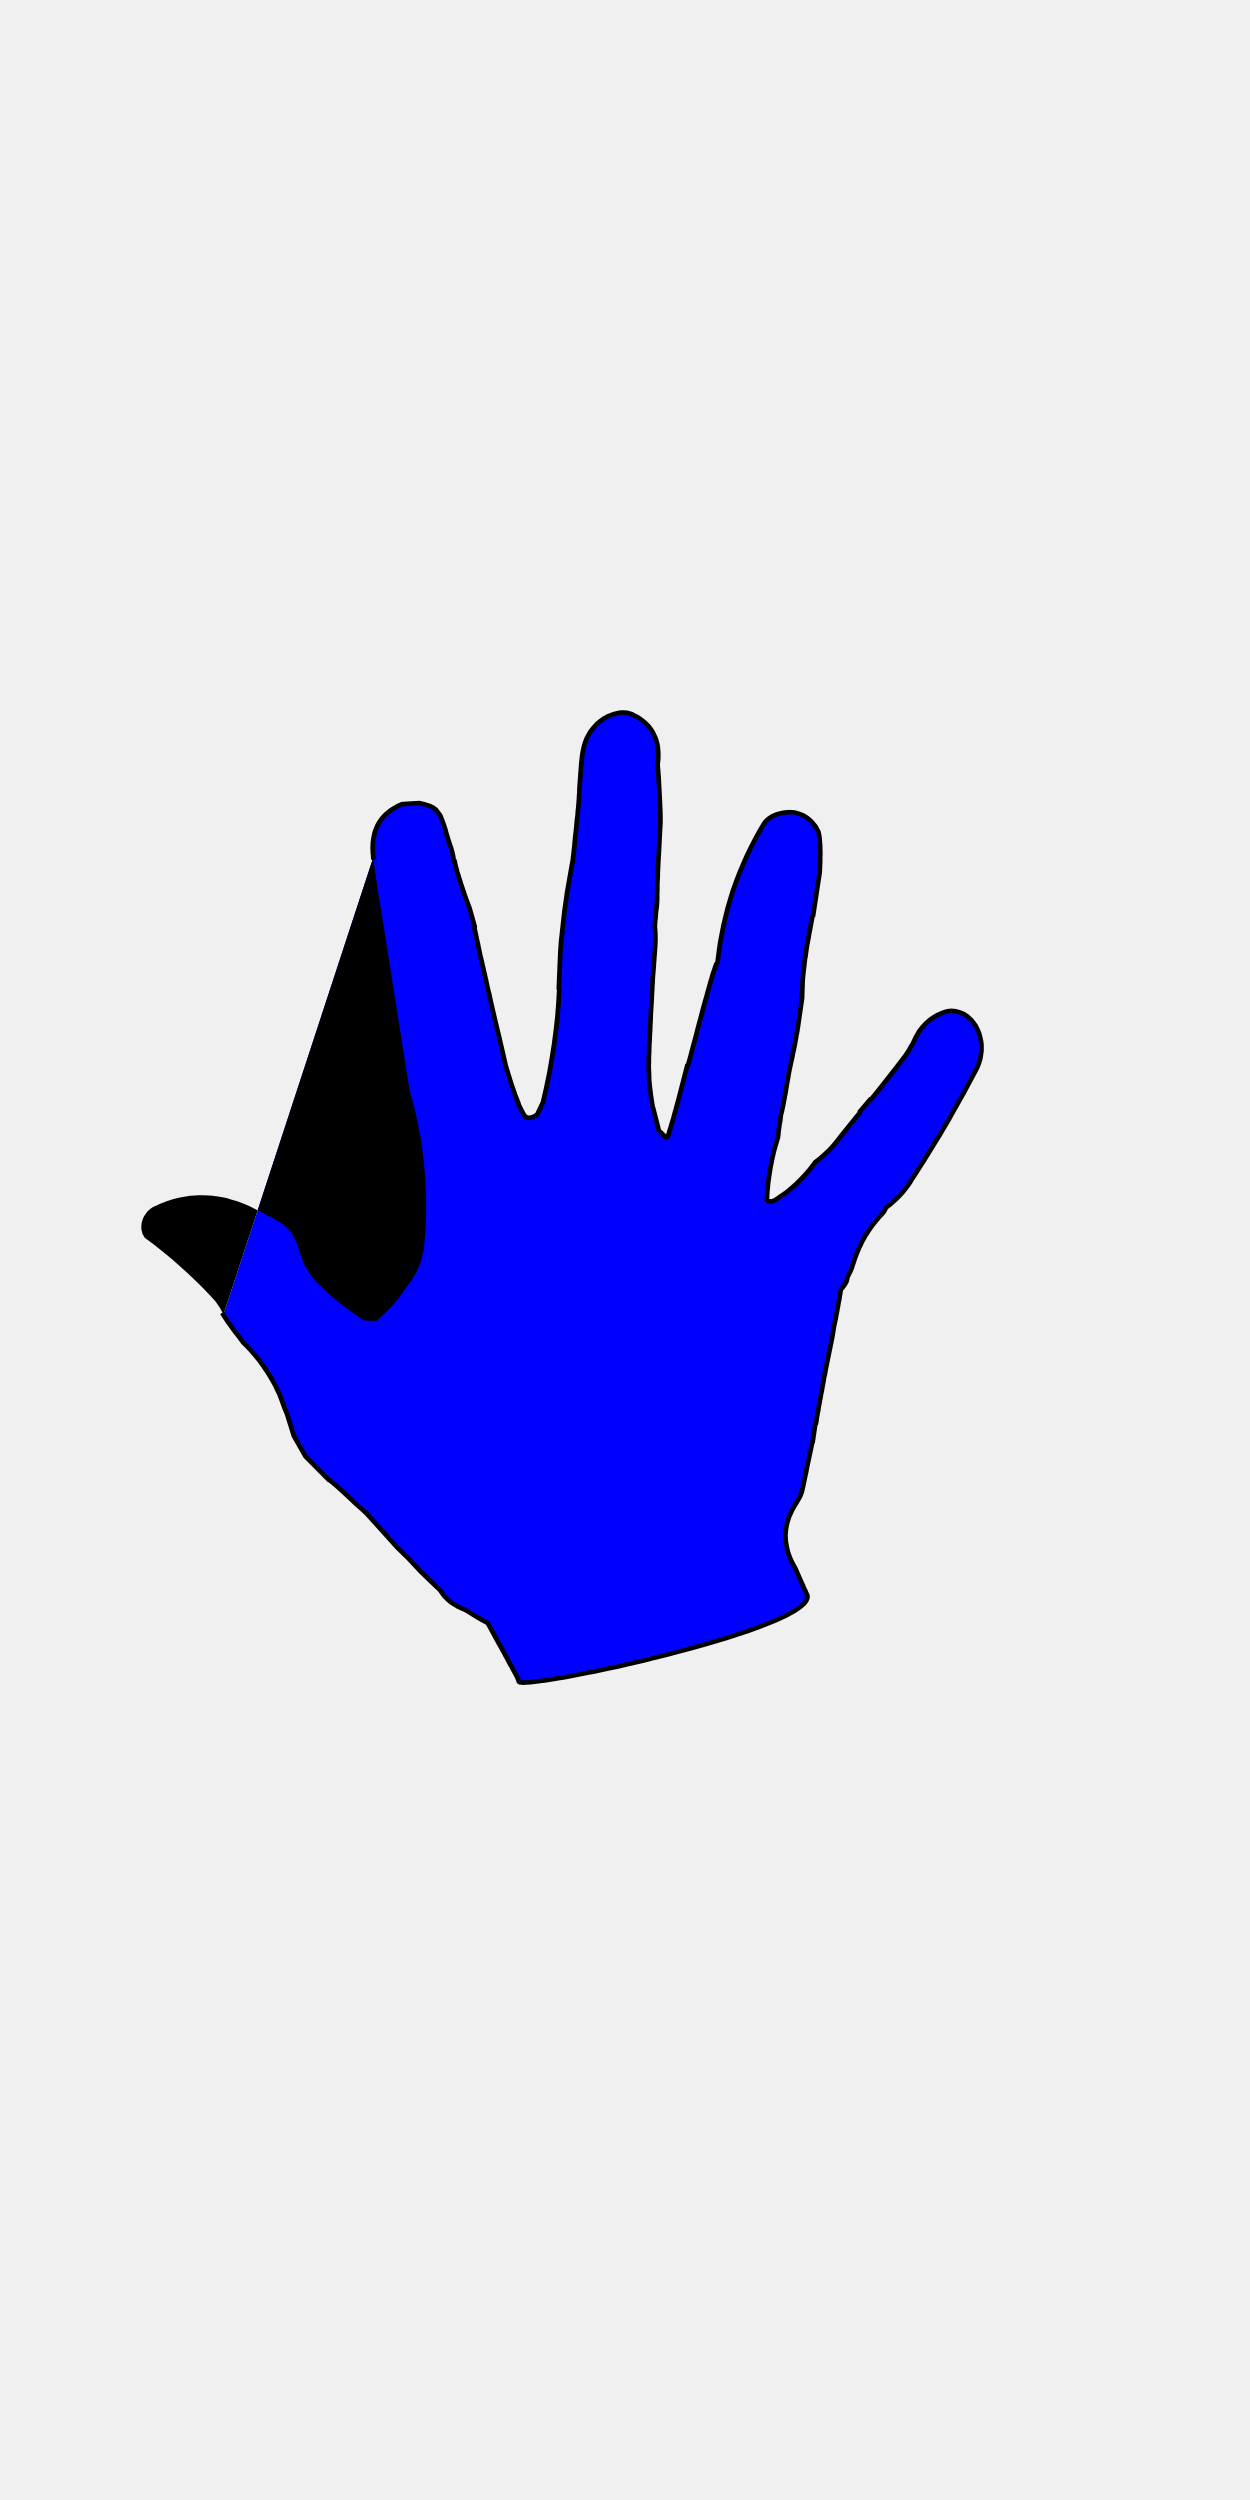
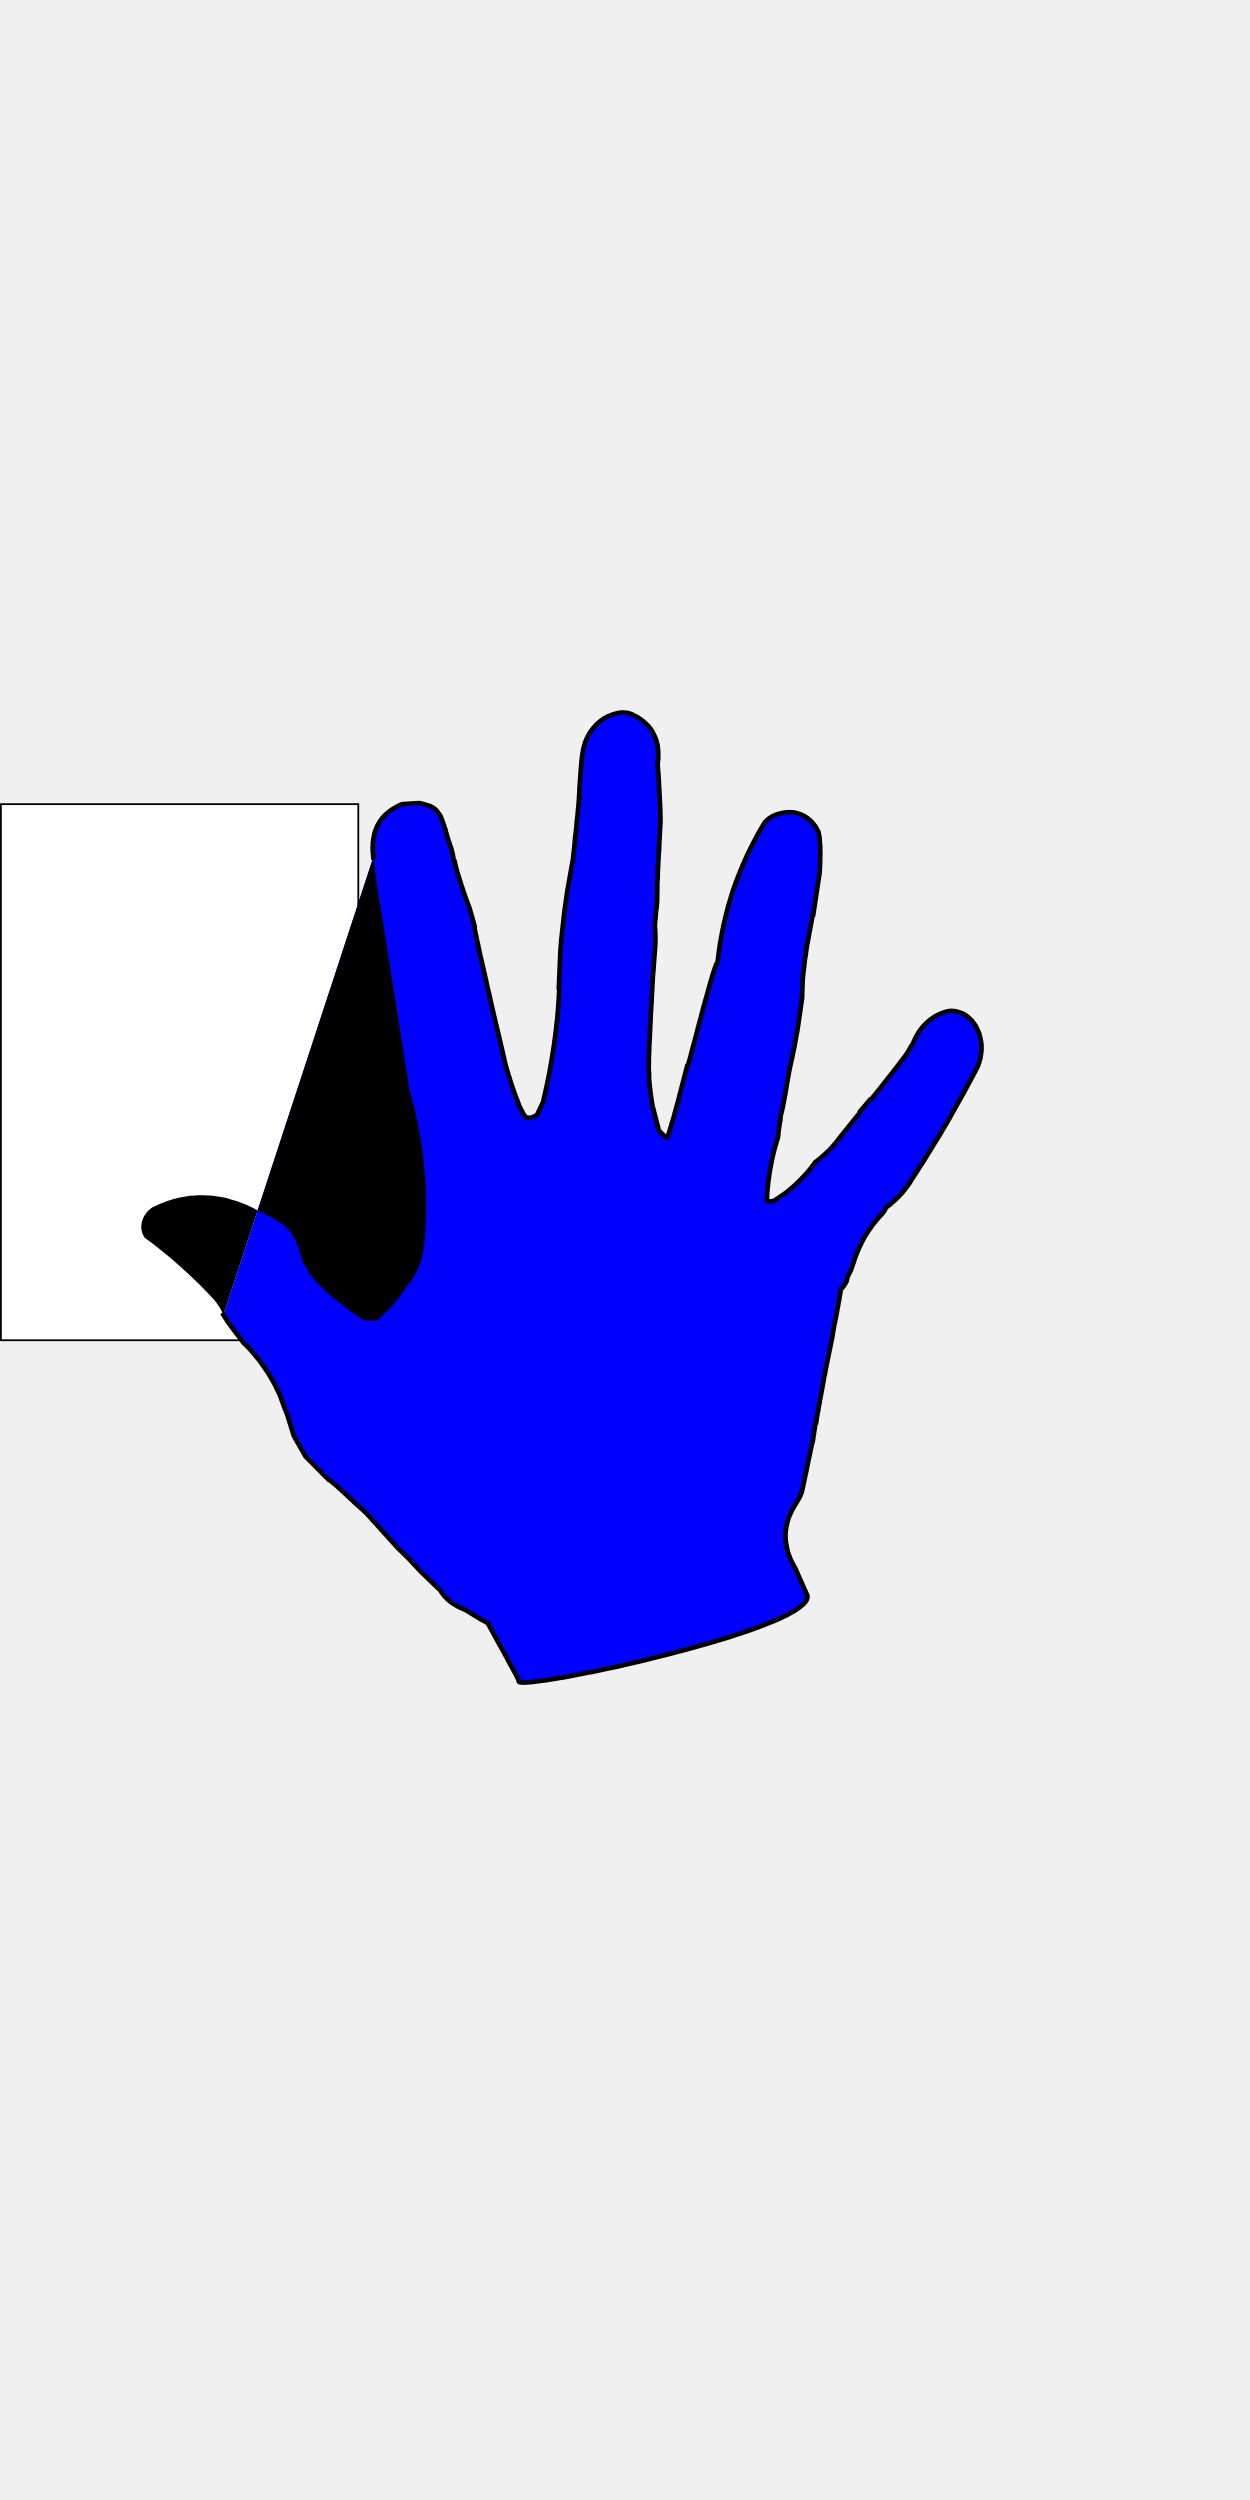
<svg xmlns="http://www.w3.org/2000/svg" width="200" height="400" version="1.1" id="Layer_1" x="0px" y="0px" viewBox="0 0 699.5 699" style="enable-background:new 0 0 699.5 699;" xml:space="preserve">
  <style type="text/css">
	.blue{fill:blue;stroke:#000000;stroke-width:3;stroke-linecap:square;stroke-miterlimit:10;}
	.movementSpeed{font-size: 30px;}
	.movementVelocity{font-size: 30px;}
	.totalMovement{font-size: 30px;}
</style>
  <g id="slider_movementSpeed" class="goo">
</g>
  <g id="slider_movementVelocity">
</g>
  <text id="movementSpeed" x="50" y="-100" />
  <text id="movementVelocity" x="50" y="-50" />
  <text id="totalMovement" x="50" y="0" />
-   <g class="isotypePlaceHolder" transform="translate(0, 0)">
- 	
- </g>
+   <rect id="isotypePlaceHolder" x="0.5" y="100" width="200" height="300" fill="white" stroke="black" />
  <g id="handRight" transform="matrix(0.8746401,0,0,-0.8518511,33.87852,592.8711)">
    <polygon id="polygon2401" points="318.9,470.2 318.8,469.9 318.7,469.4 318.6,469 318.6,468.9 318.6,468.8 318.6,468.8    318.5,468.7 318.6,468.8 318.6,468.9 318.6,468.9 318.6,469 318.6,469.2 318.7,469.4 318.8,469.6  " />
    <polyline id="polyline2403" class="blue" points="200.1,543.6 200,545.3 199.8,546.8 199.8,548.4 199.7,549.8 199.8,551.3    199.8,552.7 200.1,555.4 200.6,558.1 200.9,559.4 201.2,560.6 201.7,561.9 202.1,563 202.6,564.2 203.1,565.2 204.4,567.4    205.1,568.4 205.8,569.4 206.7,570.4 207.5,571.3 208.4,572.2 209.3,572.9 210.3,573.8 211.3,574.6 213.5,576 215.9,577.4    217.2,578 218.5,578.6 229.4,579.3 231.3,578.9 233.4,578.3 235.3,577.7 236.2,577.4 236.9,577.1 238.1,576.4 238.6,576.2    238.9,575.8 240.1,575 242.9,571.2 243.9,568.7 244.9,565.9 245.4,564.4 245.8,563.1 246.2,561.9 246.5,560.7 246.8,559.6    247.1,558.5 247.4,557.6 247.6,556.7 247.9,555.9 248.1,555.1 248.3,554.4 248.5,553.9 248.7,553.4 248.8,552.9 248.9,552.6    249,552.3 249.9,549.7 250.6,547 251.2,544.3 251.5,541.6 252,541.4 252.2,540.9 252.3,540.1 252.5,539.3 252.7,538.4 252.9,537.5    253.2,536.5 253.5,535.4 253.7,534.3 254.1,533.1 254.5,531.8 254.9,530.5 255.3,529.1 255.8,527.6 256.2,526.1 256.8,524.4    257.3,522.8 258.4,519.4 259.5,516.2 260.6,513.2 261.7,510.2 265,498.2 264.9,496.7 265.2,495.4 265.5,493.9 265.7,493    265.9,492.1 266.3,489.9 266.8,487.7 267.1,486.5 267.3,485.2 267.9,482.4 268.5,479.3 268.9,477.7 269.3,476 270.1,472.4    270.5,470.7 270.9,468.7 271.4,466.8 271.8,464.7 272.3,462.6 272.7,460.4 273.7,455.9 274.3,453.6 274.8,451.1 275.9,446.1    278.2,435.9 280.5,426.1 281.6,421.2 282.7,416.4 284.8,406.9 286.7,400.4 288.7,393.9 289.8,390.7 290.9,387.4 292.1,384.3    292.7,382.7 293,381.9 293.1,381.4 293.2,381 295.8,375.7 296.4,374.7 296.9,373.9 297.2,373.6 297.4,373.3 297.6,373.1    297.7,372.9 298.2,372.8 298.3,372.8 298.4,372.7 298.6,372.6 298.9,372.6 299.1,372.6 299.2,372.6 299.5,372.6 299.6,372.6    299.7,372.5 300.4,372.6 301,372.7 301.7,372.9 302.4,373.2 302.9,373.4 303.3,373.6 303.8,373.9 304,374 304.1,374.1 304.3,374.2    305,374.7 308.7,382.8 310.8,392.3 312.7,401.7 314.3,411.1 315.7,420.3 316.9,429.6 317.9,438.7 318.6,447.8 319.1,456.8    318.8,457.4 319.8,481.6 320.3,488.7 321,495.2 321.7,501.7 322.4,508.2 323.3,514.7 324.2,521.2 325.3,527.6 326.4,534.1    327.5,540.4 327.6,540.6 327.6,540.8 327.7,540.9 327.7,540.9 327.7,541 327.7,541.3 327.8,541.7 327.8,541.8 327.8,541.9    327.8,541.9 327.8,542.2 327.9,542.7 327.9,543.3 328.2,545.6 328.4,547.6 328.5,548.4 328.6,549.4 328.8,551.4 328.9,552    328.9,552.3 328.9,552.6 329,553.7 329.2,556.1 329.5,558.8 329.7,560.2 329.8,561.7 330,563.2 330.1,564 330.1,564.4 330.1,564.8    330.4,568.1 330.8,571.1 331,574 331.3,576.8 331.5,579.4 331.7,581.9 331.8,584.3 332,586.5 332,588.6 332.4,594.3 332.8,599.9    333.2,605.4 333.8,611 334.3,613.8 334.9,616.6 335.3,617.9 335.7,619.3 336.7,621.9 337.5,623.4 338.3,624.9 339.1,626.3    340,627.5 341,628.8 342,629.9 343,631.1 344.1,632.1 345.3,633.1 346.5,634 347.7,634.9 349,635.6 350.4,636.4 351.9,636.9    353.4,637.6 354.9,638 356.5,638.4 358,638.7 359.6,638.8 361.1,638.7 362.6,638.6 364,638.2 365.5,637.7 366.9,636.9 369.1,635.8    371.1,634.4 373,632.9 374.6,631.4 376.2,629.8 377.5,628 378.7,626.2 379.7,624.1 380.6,622.1 381,621 381.3,619.9 381.9,617.6    382.2,615.2 382.4,612.7 382.4,610.1 382.4,608.8 382.3,607.4 382,604.5 382.6,596.8 383,589.1 383.4,581.5 383.7,573.9    383.8,570.3 383.8,566.5 383.6,562.8 383.4,558.9 383.2,555 383,550.9 382.8,546.6 382.5,542 382.4,539.8 382.3,537.7 382.2,535.6    382.1,533.5 382.1,531.6 382,529.7 381.9,527.9 381.8,526.2 381.8,524.6 381.8,522.9 381.8,521.4 381.7,520 381.7,518.7    381.7,517.4 381.7,516.2 381.7,515.6 381.6,515 381.6,514.7 381.6,514.1 381.6,513.4 381.5,512.4 381.4,511.4 381.3,510.2    381.1,508.9 380.9,507.3 380.8,505.7 380.8,505 380.7,504.3 380.6,503.1 380.6,502.8 380.5,502.5 380.4,501.9 380.4,501.4    380.4,500.9 380.3,500.2 380.3,499.5 380.3,499.3 380.2,498.9 380.2,498.8 380.5,494.6 380.6,490.4 380.5,486.1 380.2,481.8    380.1,480.1 379.9,478.1 379.8,476.1 379.6,473.9 379.5,471.8 379.3,469.4 379.1,466.9 378.9,464.4 378.8,461.7 378.6,458.9    378.5,456.1 378.3,453.1 378.2,450 378,446.8 377.8,443.4 377.6,440 377.5,436.6 377.3,433.3 377.2,430 377,426.8 376.9,423.7    376.8,422.2 376.7,420.6 376.6,417.7 376.6,416.9 376.6,416.6 376.6,416.2 376.5,414.7 376.4,412.5 376.4,411.4 376.4,410.9    376.4,410.3 376.3,405.9 376.4,403.7 376.5,401.5 376.6,397.2 377,393 377.5,388.7 378.1,384.4 378.8,380 379.2,378.7 382.8,364.2    387.2,359.8 387.7,359.7 388.1,359.8 388.3,359.9 388.5,360.1 388.9,361.3 389.2,362.4 389.6,363.8 390,365.2 390.5,366.7    390.9,368.2 391.4,369.9 391.9,371.6 392.2,372.5 392.4,373.4 392.9,375.4 393.5,377.4 394,379.4 394.6,381.7 395.2,383.9    395.8,386.3 396.4,388.7 401,406.9 401.5,407.2 403,412.7 404.3,417.9 405.6,422.8 406.8,427.4 407.9,431.9 409,436 410,439.9    410.9,443.5 411.8,446.8 412.6,449.8 413.4,452.6 414.1,455.3 414.8,457.8 415.4,460.1 416,462.3 416.6,464.2 417.1,466.1    417.6,467.7 418.1,469.2 418.5,470.4 418.9,471.7 419.2,472.6 419.5,473.4 419.8,473.9 420.3,474.3 421.1,480.6 421.9,486.7    423,492.8 424.1,498.7 425.5,504.7 426.9,510.5 428.6,516.4 430.3,522.1 432.3,527.8 434.4,533.4 436.7,539 439,544.4 441.6,549.9    444.3,555.3 447.1,560.6 450.1,565.8 451,567.1 452,568.1 453.1,569.1 454.3,569.9 455.5,570.7 456.9,571.3 458.3,571.9    459.7,572.3 461.7,572.8 463.5,573.1 465.4,573.3 467.1,573.3 468.8,573.2 470.4,572.9 472,572.4 473.5,571.9 475.1,571.2    476.5,570.4 477.9,569.4 479.2,568.3 480.5,567 481.7,565.6 482.9,564.1 483.9,562.3 484.9,560.3 485.2,558.9 485.5,557.2    485.7,555.4 485.8,553.4 486,551.4 486,549 486.1,546.5 486,543.8 486,541.2 485.9,538.6 485.8,536.2 485.7,533.8 481.5,505.4    481.1,505.1 480.4,501.2 479.7,497.4 479.4,495.6 479.2,494.7 479,493.7 478.7,491.9 478.7,491.6 478.6,491.1 478.4,490.2    478.3,489.4 478.2,489 478.1,488.6 477.8,486.9 477.3,483.8 477.1,482.3 476.9,480.8 476.7,479.3 476.6,478.6 476.6,478.4    476.5,478.3 476.4,477.9 476,474.3 475.6,470.7 475.4,469 475.2,467.3 474.9,463.8 474.7,460.5 474.7,458.9 474.6,457.3    474.5,454.1 474.5,452.6 474.4,450.9 472.2,435.3 471.9,433.2 471.6,431.2 471.3,429.2 471.3,429 471.2,428.8 471.1,428.3    470.9,427.3 470.6,425.4 470.3,423.6 470,421.9 469.9,421.1 469.7,420.3 469.6,419.5 469.4,418.7 469.1,417.2 468.5,414.4    468.3,413.1 468,411.9 467.9,411.3 467.8,410.7 467.5,409.6 467.2,408.2 466.9,406.6 466.5,404.7 466.1,402.6 465.7,400.4    465.3,397.9 464.8,395.1 464.3,392.1 463.9,389.4 463.7,388.2 463.4,386.9 463,384.5 462.8,383.4 462.7,382.9 462.6,382.3    462.2,380.2 461.8,378.3 461.4,376.4 461.2,375.7 461.1,375.3 461,375.1 460.9,374.8 460.8,373.8 460.7,372.9 460.6,372.1    460.5,371.4 460.5,370.9 460.4,370.4 460.4,370.1 460.3,369.9 460.2,369.4 460.1,368.9 460,368.2 459.9,367.4 459.8,366.7    459.7,365.8 459.4,363.7 459.2,361.6 459,359.7 457.6,354.9 456.3,350.1 455.2,345.1 454.2,339.9 453.4,334.8 452.7,329.5    452.2,324.2 451.9,318.6 452.6,317.8 454.8,317.6 456.7,318.2 458.7,319.5 460.5,320.8 464.2,323.4 466,324.9 467.7,326.4    469.4,327.9 471,329.4 474.2,332.7 477.3,336.1 478.8,337.9 480.2,339.7 482.9,343.4 485.3,345.3 487.6,347.3 489.7,349.3    491.8,351.3 493.8,353.5 495.7,355.8 497.5,358.1 499.2,360.4 511.4,375.9 511.4,376.6 518.1,384.7 518.7,384.8 524.3,391.9    529.8,399.1 535.3,406.3 540.7,413.6 541.6,415 542.5,416.4 543.3,417.8 544,419.2 544.5,419.9 544.9,420.6 545.3,421.3 545.6,422    546.5,423.9 547.3,425.7 548.3,427.4 549.2,429.1 550.3,430.6 551.4,432.1 552.6,433.4 553.8,434.7 555.1,435.9 556.5,437.1    557.9,438.1 559.4,439.1 561,440 562.6,440.8 564.3,441.5 566,442.1 567.9,442.6 569.7,442.8 571.5,442.7 573.3,442.4 574.9,441.9    576.3,441.4 577.8,440.8 579.1,439.9 580.4,439 581.5,437.9 582.7,436.8 583.7,435.5 585.4,433.1 586.7,430.4 587.7,428.1    588.3,425.7 588.9,422.9 589.1,421.4 589.2,420 589.2,417.2 589.1,415.8 588.9,414.4 588.5,411.6 587.7,408.8 587.2,407.4    586.7,406 585.3,403.2 580.2,393.4 577.7,388.6 575.1,383.9 570,374.6 569.4,373.4 569.1,372.9 568.8,372.3 567.5,370 564.9,365.5    562.4,361.1 559.8,356.8 554.7,348.3 552.2,344.1 549.6,340 547.1,335.9 544.5,331.9 543.7,330.4 542.1,328 540.4,325.7    538.6,323.4 536.7,321.3 534.7,319.2 532.6,317.3 530.5,315.4 528.2,313.6 527.6,312.4 527,311.2 526.2,310.1 525.3,309    523.8,307.4 522.4,305.7 519.6,302.2 517.1,298.5 514.7,294.7 512.6,290.7 510.7,286.6 509,282.3 508.2,280.1 507.5,277.8    506.6,275.2 506.4,274.5 506.3,274.2 506.3,274.2 506.3,274.1 506.2,273.9 506,273.3 505.7,272.7 505.7,272.5 505.6,272.2    505.4,271.8 505,271 504.6,270.3 504.5,270 504.3,269.6 504,269 503.9,268.8 503.7,268.5 503.4,267.4 503.2,266.3 503.1,266    503,265.8 502.9,265.3 502.9,265.2 502.9,265.2 502.8,265.1 502.7,264.8 502.5,264.4 501.8,263.1 501,261.9 500.2,260.8    499.3,259.9 499.1,258.9 498.9,257.6 498.7,256.3 498.4,254.7 498.2,253.1 497.8,251.3 497.5,249.3 497.1,247.2 496.7,244.8    496.5,243.8 496.3,242.9 496.2,242 496,241.1 495.9,240.4 495.7,239.7 495.6,239 495.4,238.4 495.4,238.2 495.4,238.1 495.4,238.1    495.4,238 495.3,237.5 495.3,237.4 495.2,237.2 495.1,236.8 495,236.4 495,236.3 495,236.3 493.7,228.2 489.6,207.5 489.1,204.6    489,204 488.8,203.3 488.5,201.9 488.3,200.6 488.2,199.9 488.1,199.2 487.6,196.6 487.2,194.1 486.7,191.6 486.3,189.3    486.1,188.1 485.8,186.9 485.8,186.4 485.7,185.9 485.5,184.8 485.1,182.7 484.8,180.6 484.8,180.4 484.7,180.2 484.6,179.7    484.4,178.7 484.1,176.8 483.8,175 483.6,173.3 483.3,171.7 482.9,171.3 481.2,159.5 480.9,159.1 480.9,158.9 480.8,158.6    480.7,158.1 480.5,157.1 480.1,155.1 479.3,151.2 477.7,143.5 477,139.7 476.2,136 475.5,132.4 474.7,128.8 474.5,127.7    474.2,126.6 473.8,125.5 473.4,124.4 472.9,123.4 472.4,122.4 471.8,121.4 471.2,120.3 469.6,117.6 468.1,114.9 466.9,112.2    466.3,110.9 465.8,109.5 465,106.8 464.4,104 464,101.3 463.8,98.5 463.9,95.8 464,94.4 464.2,93 464.7,90.3 465,88.9 465.3,87.5    466.2,84.8 467.3,82 468,80.6 468.7,79.2 470.2,76.4 472.9,70 473.6,68.4 474.3,66.8 475,65.3 475.5,63.9 476.1,62.7 476.6,61.6    477,60.6 477.4,59.7 477.8,58.8 477.9,57.8 477.7,56.8 477.3,55.7 476.7,54.7 475.8,53.5 474.6,52.4 473.2,51.2 471.6,50    469.7,48.7 467.6,47.5 465.2,46.1 462.6,44.8 459.7,43.4 456.6,42 453.2,40.6 450.3,39.4 447.2,38.2 444,37 440.6,35.7 437.1,34.5    433.5,33.3 429.7,32 425.8,30.7 421.8,29.5 417.6,28.2 413.3,26.9 408.8,25.6 404.3,24.3 399.6,23 394.7,21.7 389.7,20.3    385.4,19.2 381.1,18.1 379,17.6 378.5,17.5 378,17.3 376.9,17 372.6,15.9 368.4,14.9 364.2,13.9 363.2,13.7 362.7,13.6 362.1,13.4    360,12.9 355.9,11.9 353.9,11.5 352.9,11.3 352.4,11.2 351.8,11.1 347.8,10.2 343.8,9.3 339.7,8.4 339.3,8.4 338.8,8.3 337.8,8.1    335.8,7.7 331.8,6.9 327.9,6.1 324,5.3 320.7,4.7 319.1,4.5 317.5,4.2 314.5,3.7 311.6,3.2 310.3,3 308.9,2.8 308.3,2.8 307.7,2.7    306.4,2.5 304.1,2.2 302,1.9 301,1.8 300,1.7 299.1,1.7 298.3,1.6 297.5,1.6 296.8,1.5 296.2,1.5 295.6,1.5 295.1,1.6 294.6,1.6    293.9,1.7 293.7,1.8 293.5,1.9 293.4,2 293.3,2.1 293.2,2.2 292.9,3.3 292.5,4.3 292.1,5.2 291.6,6.2 291.1,7.2 290.5,8.3    289.2,10.7 288.6,12 287.8,13.3 287.1,14.7 286.3,16.2 285.5,17.8 284.6,19.4 283.8,21.1 282.8,22.8 281.9,24.6 280.8,26.5    273.4,40.5 271.6,41.6 270.7,42.1 269.7,42.6 266.1,44.8 262.6,47 260.9,48.1 259.1,49.2 257.8,49.8 257.1,50.1 256.4,50.4    255.8,50.7 255.2,51 253.9,51.6 253.4,52 252.8,52.4 251.6,53.1 250.5,53.8 249.4,54.6 249.2,54.8 249,55 248.5,55.4 248.3,55.7    248,55.9 247.5,56.3 246.7,57.2 245.8,58.1 245,59.1 244.3,60.1 243.6,61.1 242.9,62.2 239.6,65.4 230.7,74.2 222.5,83.2    215.6,90.1 196.1,112.3 194.1,114.3 189.7,118.3 188,119.9 184.1,123.7 180.2,127.4 176.2,131.1 172.2,134.5 171.7,134.6    156.8,150 149.3,163.5 144.9,178 143.4,181.7 141.2,187.9 140.1,190.9 138.7,193.8 137.4,196.7 135.9,199.5 134.3,202.3 132.7,205    129.2,210.3 127.4,212.9 125.4,215.4 123.4,217.9 121.3,220.3 119.1,222.7 116.8,225 116.7,225.2 116.5,225.5 116.3,225.8    116.1,226.1 115.9,226.4 115.5,226.8 114.9,227.8 114.5,228.3 114,228.9 113.5,229.6 113,230.3 112.4,231 111.8,231.8 110.5,233.6    109.9,234.5 109.3,235.3 108.7,236.2 108.2,236.9 107.1,238.4 106.3,239.7 105.5,241 104.8,242.1 104.2,243.1  " />
    <polyline id="polyline2405" class="st0" points="104.2,243.1 103.5,244.7 102.7,246.3 101.9,247.8 100.9,249.3 100,250.7 99,252.1    96.8,254.6 91.8,260 89.3,262.6 86.7,265.2 81.6,270.2 76.2,275.2 70.9,280 65.3,284.7 59.7,289.3 53.9,293.7 53.4,294.6    52.9,295.4 52.6,296 52.5,296.3 52.4,296.4 52.2,297.3 52,298.1 51.8,298.9 51.7,299.7 51.7,301.6 51.9,303.4 52.1,304.4    52.4,305.3 52.7,306.2 53,307 53.7,308.3 54.5,309.4 55.3,310.6 56.1,311.5 57.1,312.4 58.1,313.2 59.1,313.9 60.2,314.4    64.3,316.3 68.3,317.9 72.4,319.2 76.4,320.2 80.5,320.9 82.6,321.3 84.6,321.4 88.7,321.7 92.7,321.6 96.8,321.4 100.9,320.8    105,320.1 107,319.6 109,318.9 113.1,317.7 117.2,316.1 121.3,314.3 125.4,312.1 127,311.3 128.7,310.4 130.4,309.5 132.2,308.4    134.1,307.5 135,307.1 135.8,306.6 137.3,305.7 138.7,304.8 140.1,304 140.7,303.7 141.3,303.3 142.3,302.6 142.8,302.3    143.2,301.9 147.6,297 151.3,290 155.4,277 156.7,274.8 157,274.3 157.3,273.9 157.5,273.5 157.7,273.1 157.8,272.9 157.9,272.7    158,272.5 158,272.4 160.8,268.1 163.5,264.8 167.6,260.8 168.9,259.4 170.4,258 172.1,256.4 174,254.7 175.1,253.8 176.2,252.9    178.5,251 181,249 183.7,246.9 187.3,244.2 191,241.5 194.1,239.4 202.2,239.1 204.9,241.6 207.5,244.1 210,246.7 212.4,249.3    214.7,252.1 216.9,254.9 219,257.9 221,260.9 221,261 221.1,261.1 221.2,261.3 221.4,261.5 221.5,261.7 221.6,261.8 221.8,262    221.9,262.2 222.1,262.4 222.2,262.6 222.4,262.9 222.6,263.1 223.4,264.2 224.1,265.1 224.4,265.5 224.6,265.8 224.8,266.1    224.9,266.3 226.5,269 227.9,271.7 229.2,274.5 229.7,276 230.2,277.4 231.1,280.3 231.8,283.3 232.4,286.4 232.7,289.5    233.3,295.9 233.6,302.3 233.9,308.7 233.9,314.9 233.9,321.4 233.6,327.7 233.3,333.9 232.7,340.3 232.1,346.6 231.3,352.9    230.4,359.2 229.2,365.5 228,371.8 226.6,378.1 225,384.4 223.3,390.7 206.3,501.2 204.6,511.8 202.9,522.4 201.4,533 200.1,543.6     " />
  </g>
</svg>
